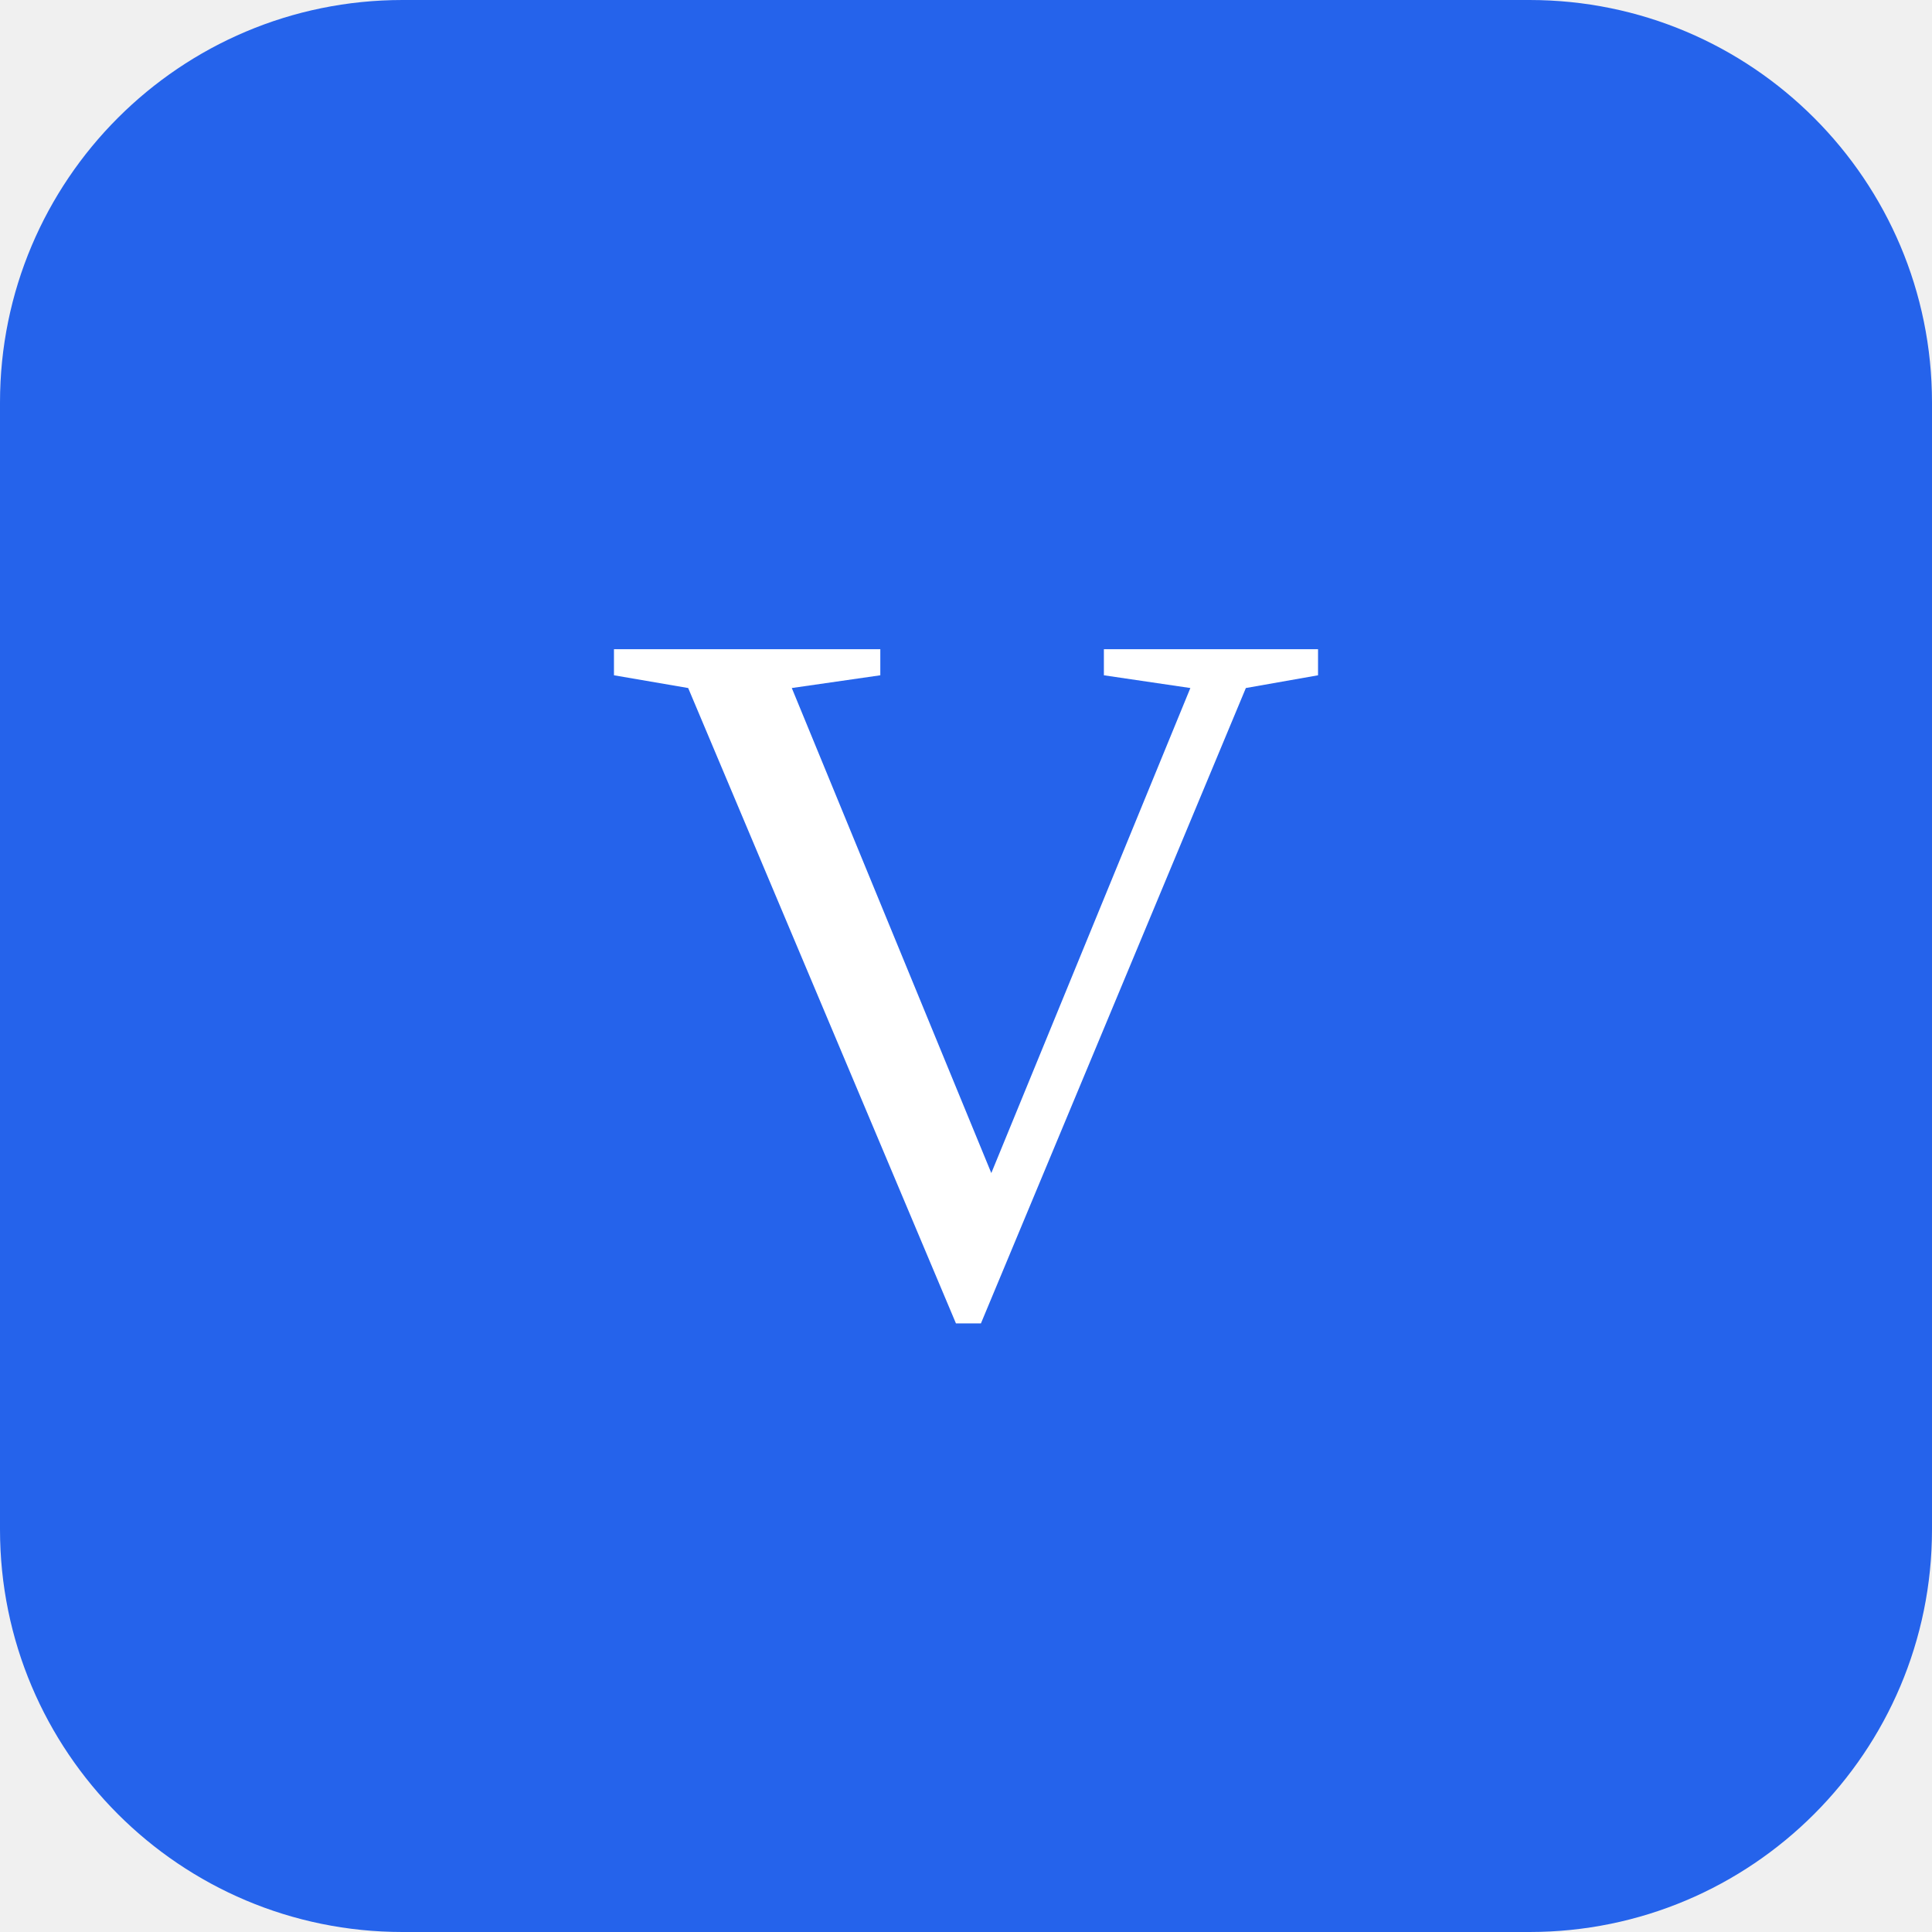
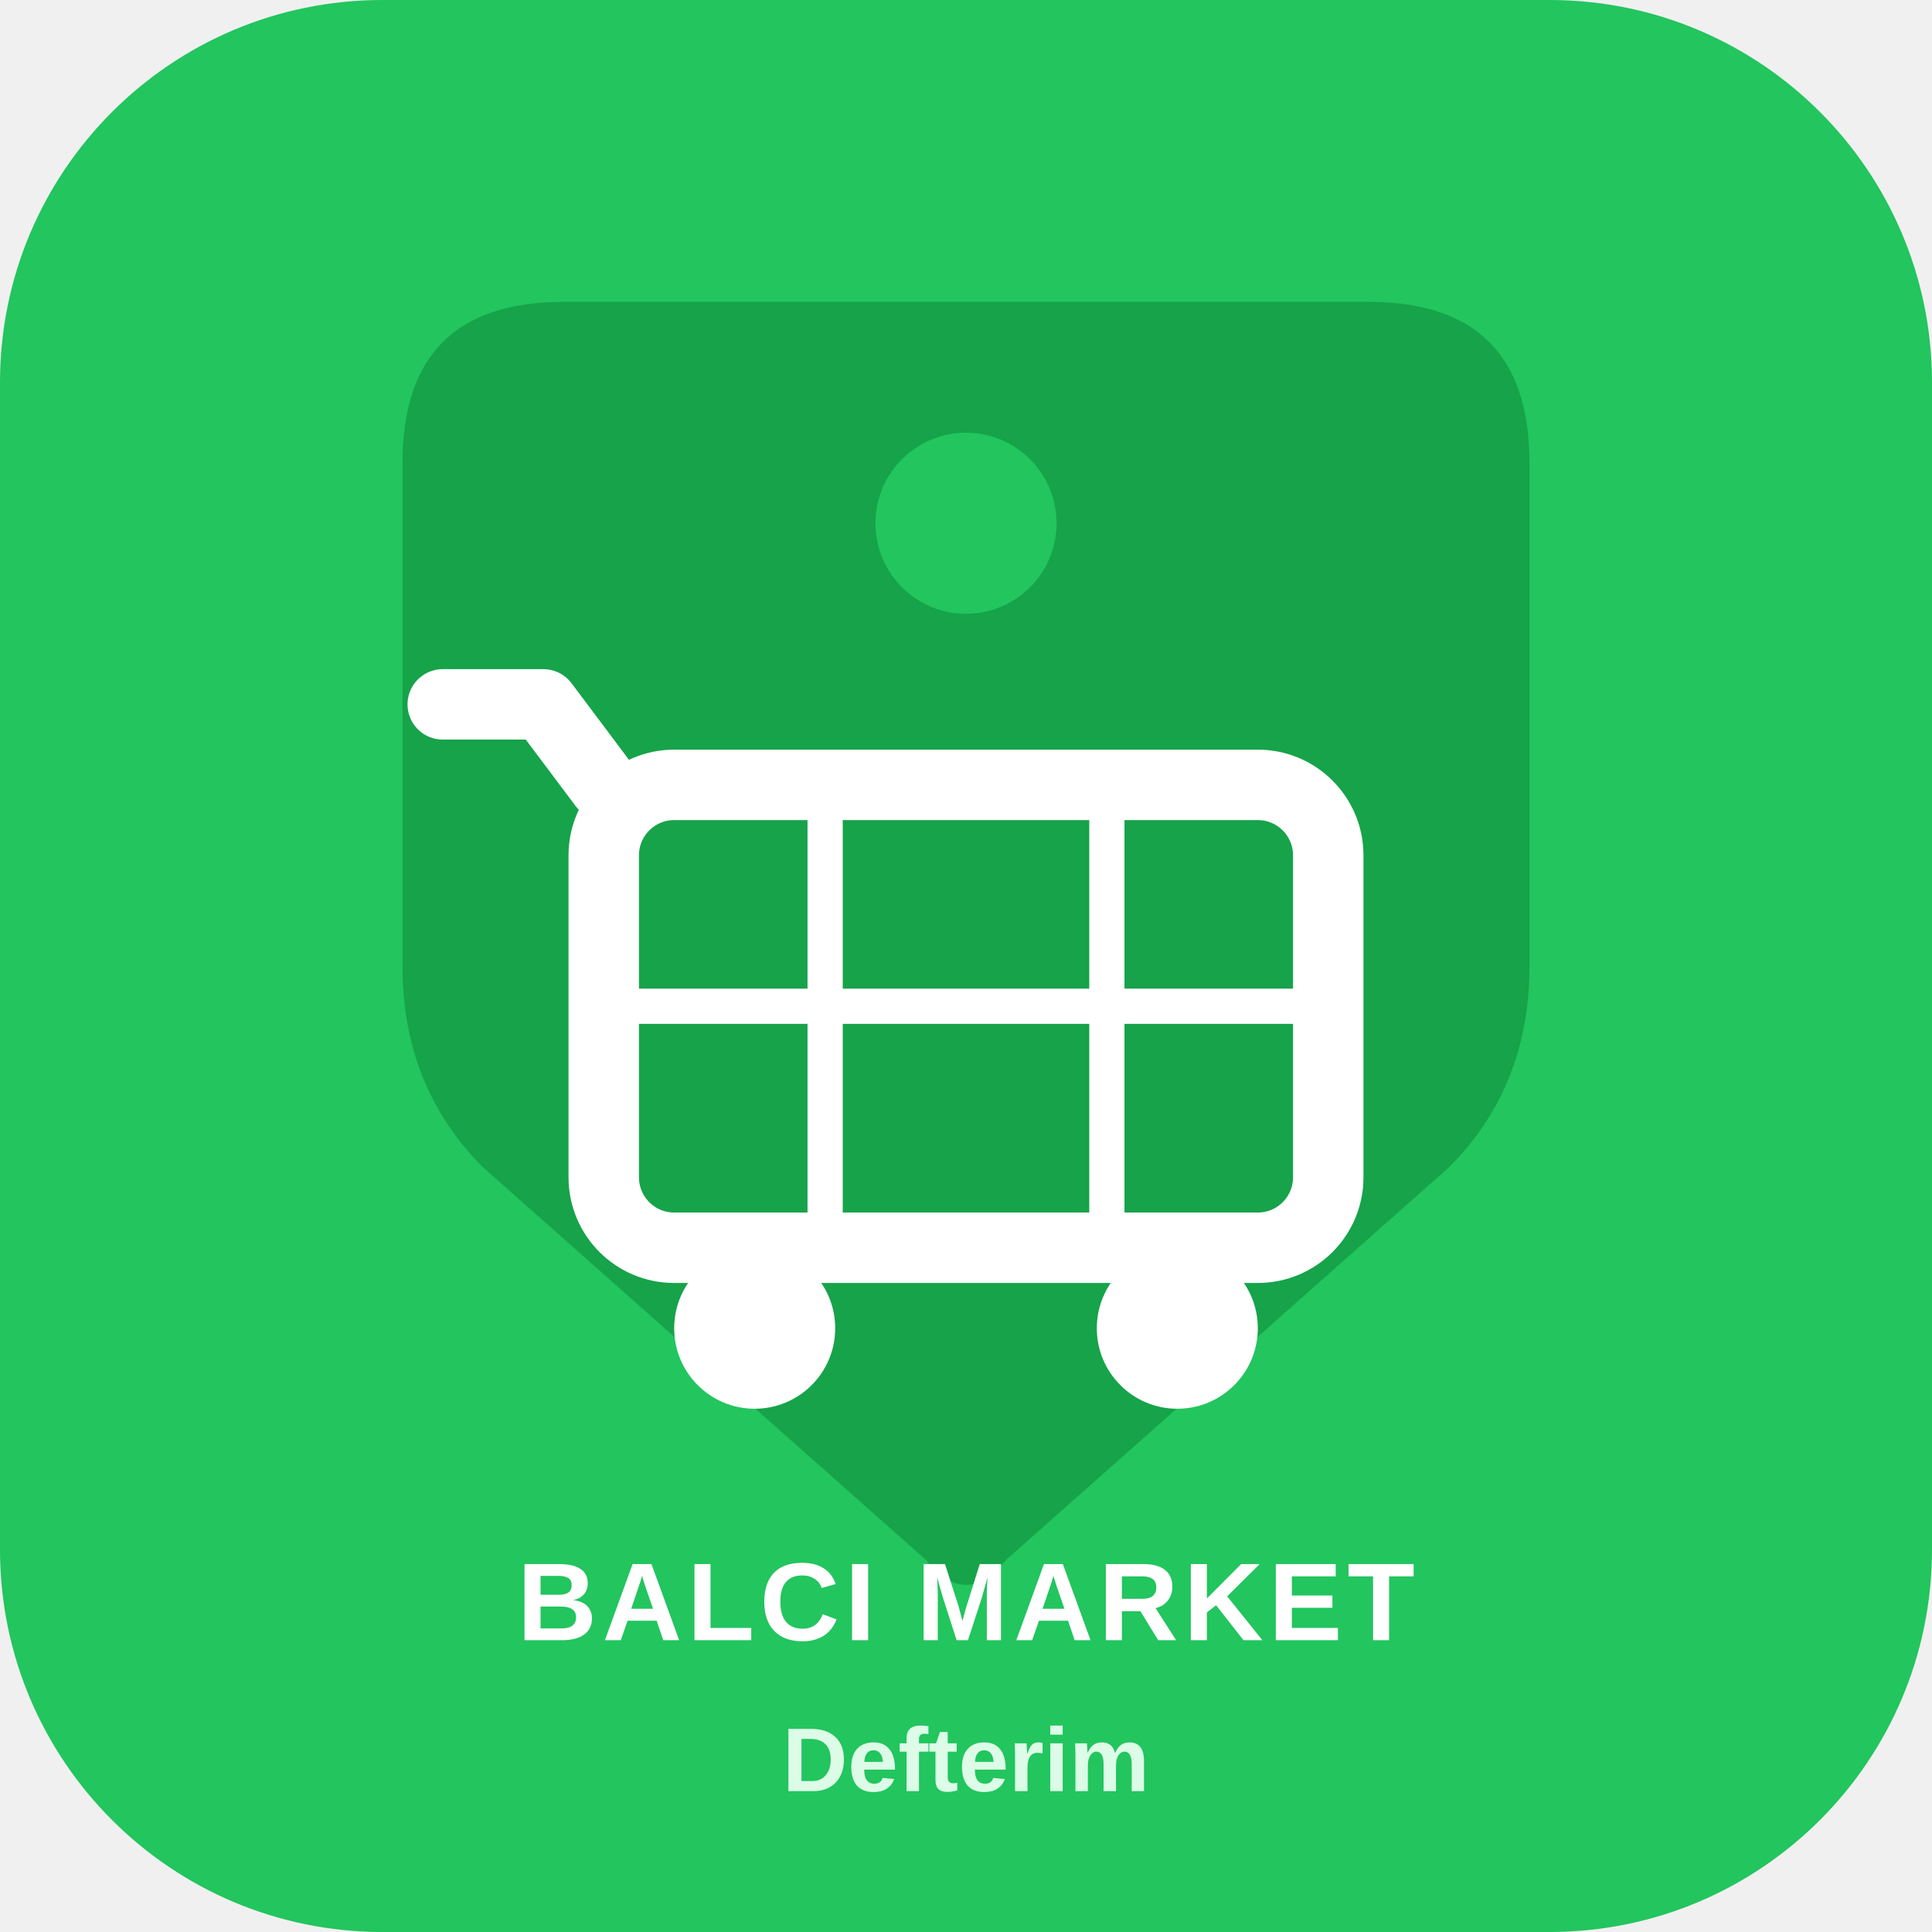
<svg xmlns="http://www.w3.org/2000/svg" width="192" height="192" viewBox="0 0 192 192">
-   <rect width="192" height="192" rx="40" fill="#2563eb" />
-   <text x="96" y="130" font-size="100" text-anchor="middle" fill="white">V</text>
+   <rect width="192" height="192" rx="38" fill="#22c55e" />
+   <path d="M56 30 L136 30 Q152 30 152 46 L152 96 Q152 108 144 116 L100 155 Q96 160 92 155 L48 116 Q40 108 40 96 L40 46 Q40 30 56 30 Z" fill="#16a34a" />
+   <circle cx="96" cy="52" r="9" fill="#22c55e" />
+   <rect x="60" y="78" width="72" height="46" rx="7" fill="none" stroke="#ffffff" stroke-width="7" />
+   <line x1="82" y1="78" x2="82" y2="124" stroke="#ffffff" stroke-width="3.5" />
+   <line x1="110" y1="78" x2="110" y2="124" stroke="#ffffff" stroke-width="3.5" />
+   <line x1="60" y1="100" x2="132" y2="100" stroke="#ffffff" stroke-width="3.5" />
+   <path d="M44 70 L54 70 L60 78" fill="none" stroke="#ffffff" stroke-width="7" stroke-linecap="round" stroke-linejoin="round" />
+   <circle cx="75" cy="132" r="8" fill="#ffffff" />
+   <circle cx="117" cy="132" r="8" fill="#ffffff" />
+   <text x="96" y="163" font-size="11" font-weight="800" text-anchor="middle" fill="#ffffff" font-family="Arial,sans-serif" letter-spacing="0.5">BALCI MARKET</text>
+   <text x="96" y="178" font-size="9" font-weight="600" text-anchor="middle" fill="#dcfce7" font-family="Arial,sans-serif">Defterim</text>
</svg>
